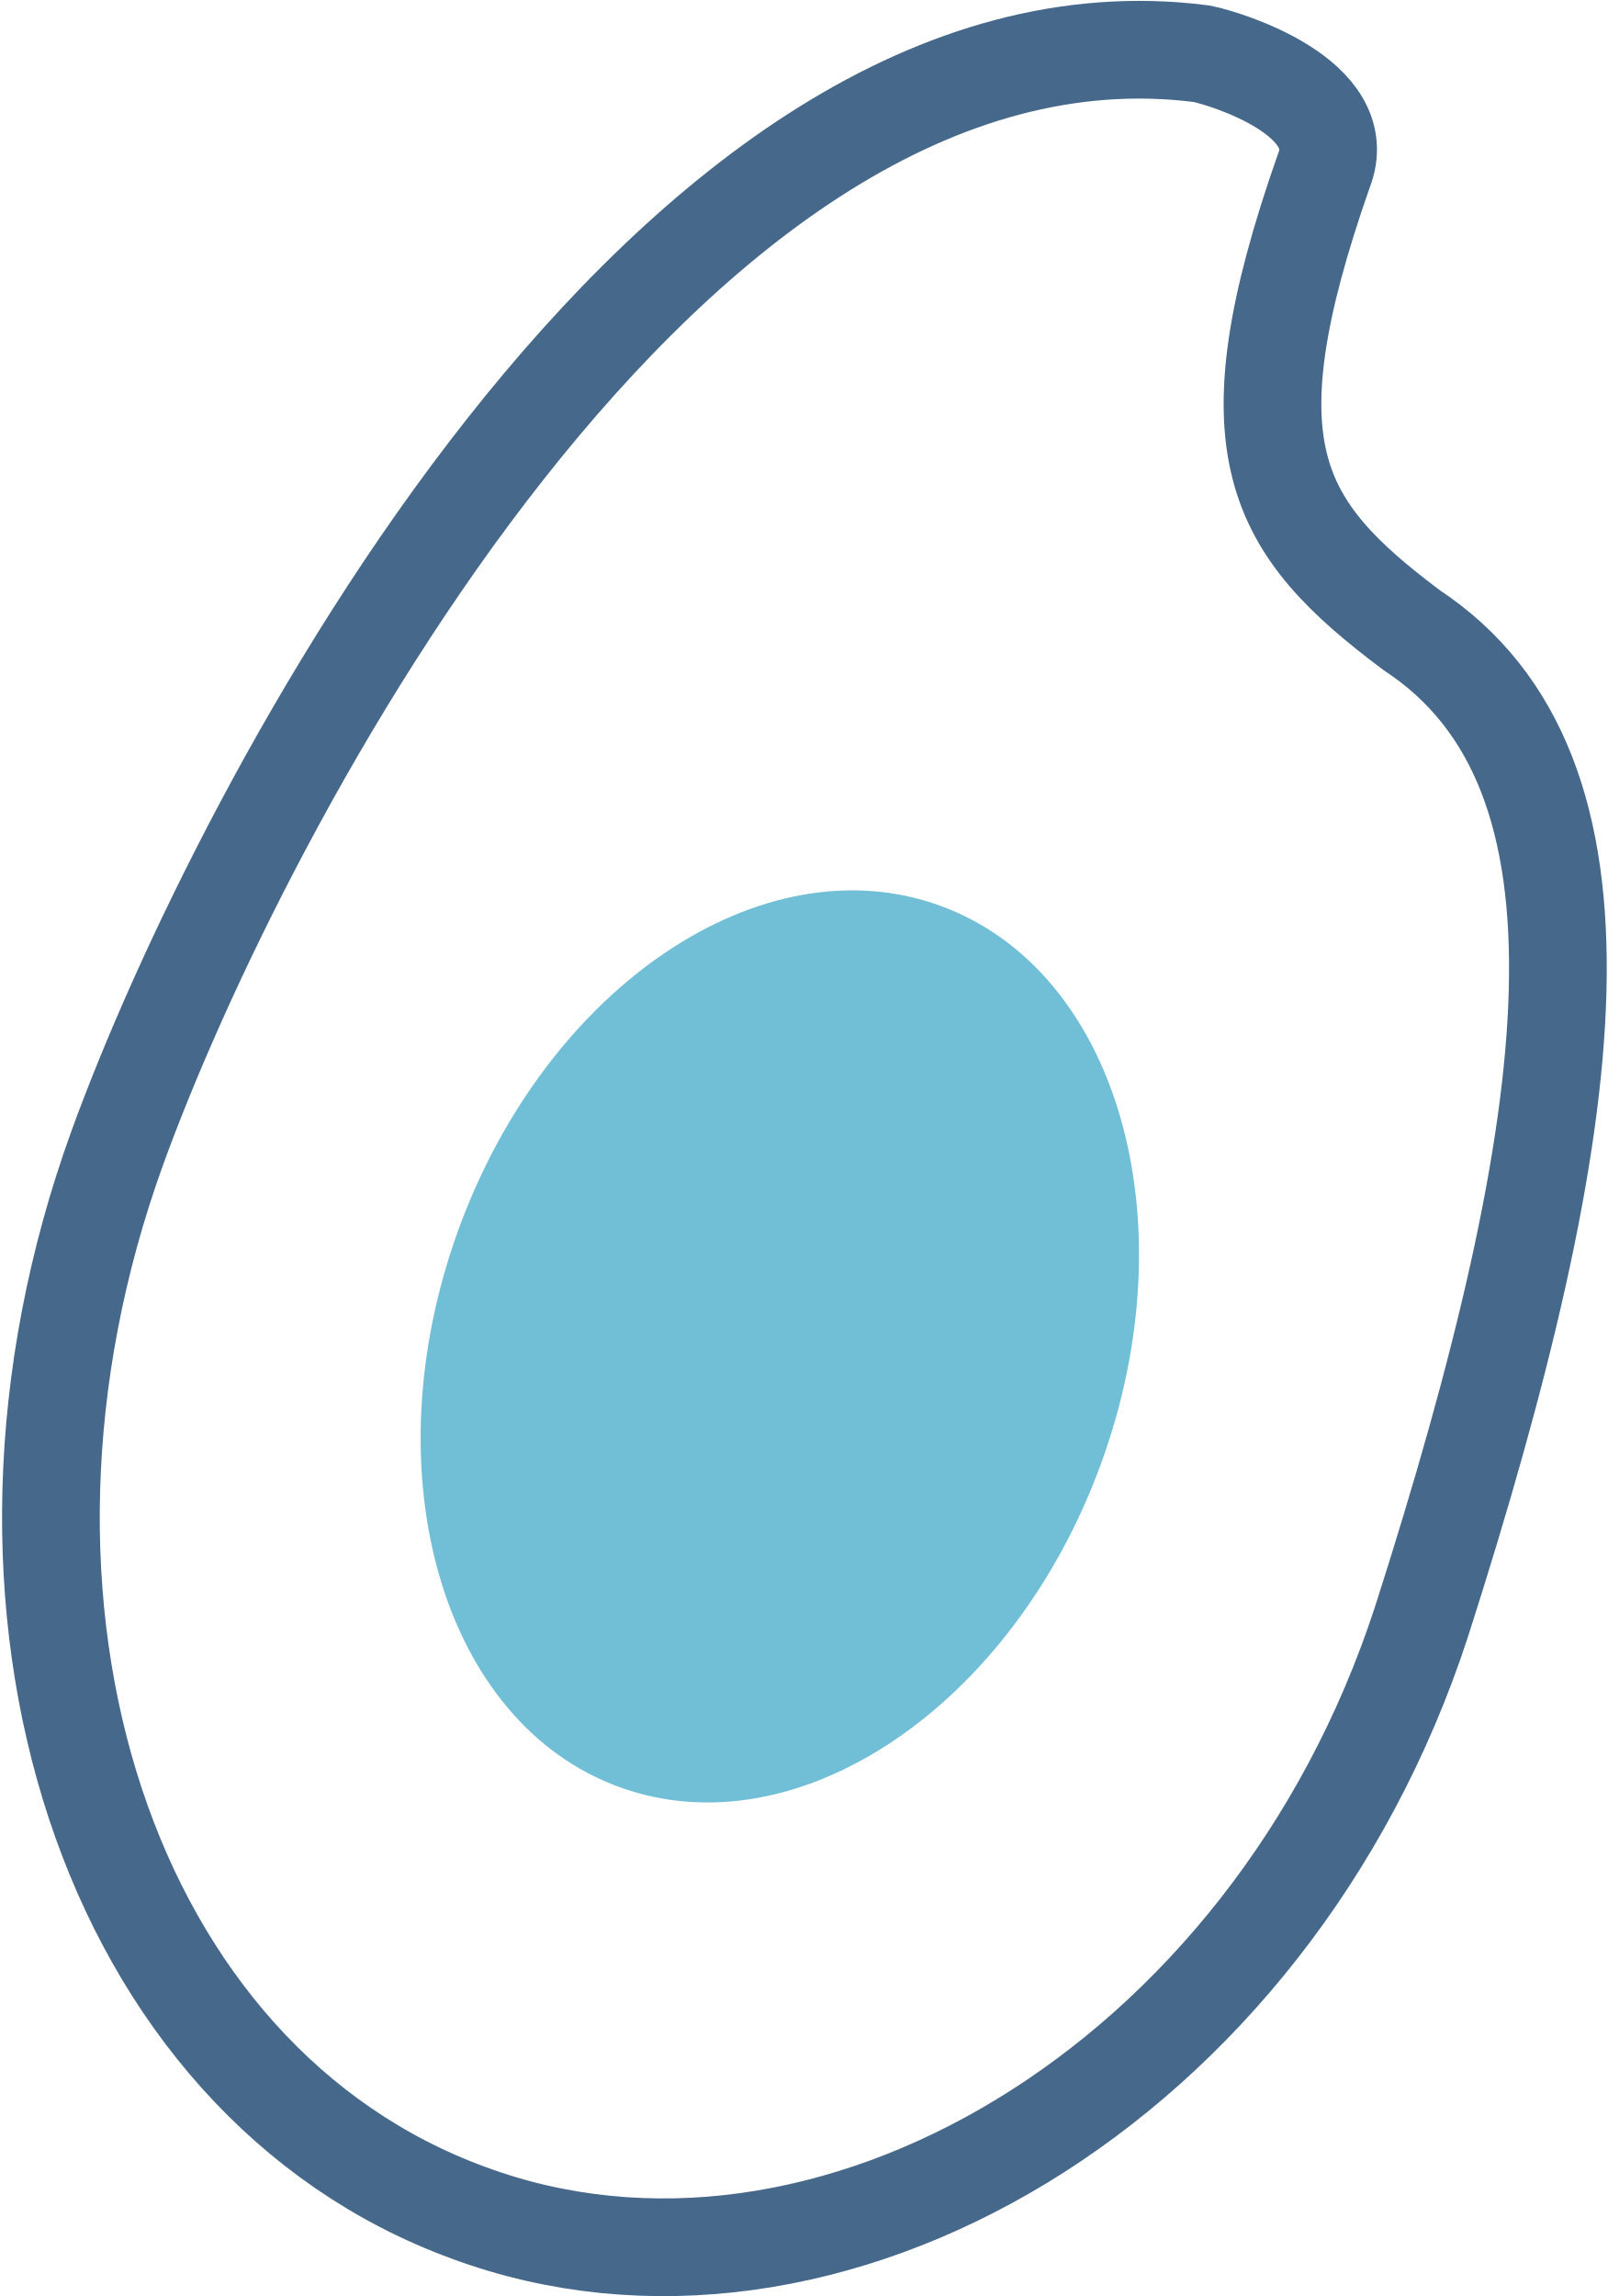
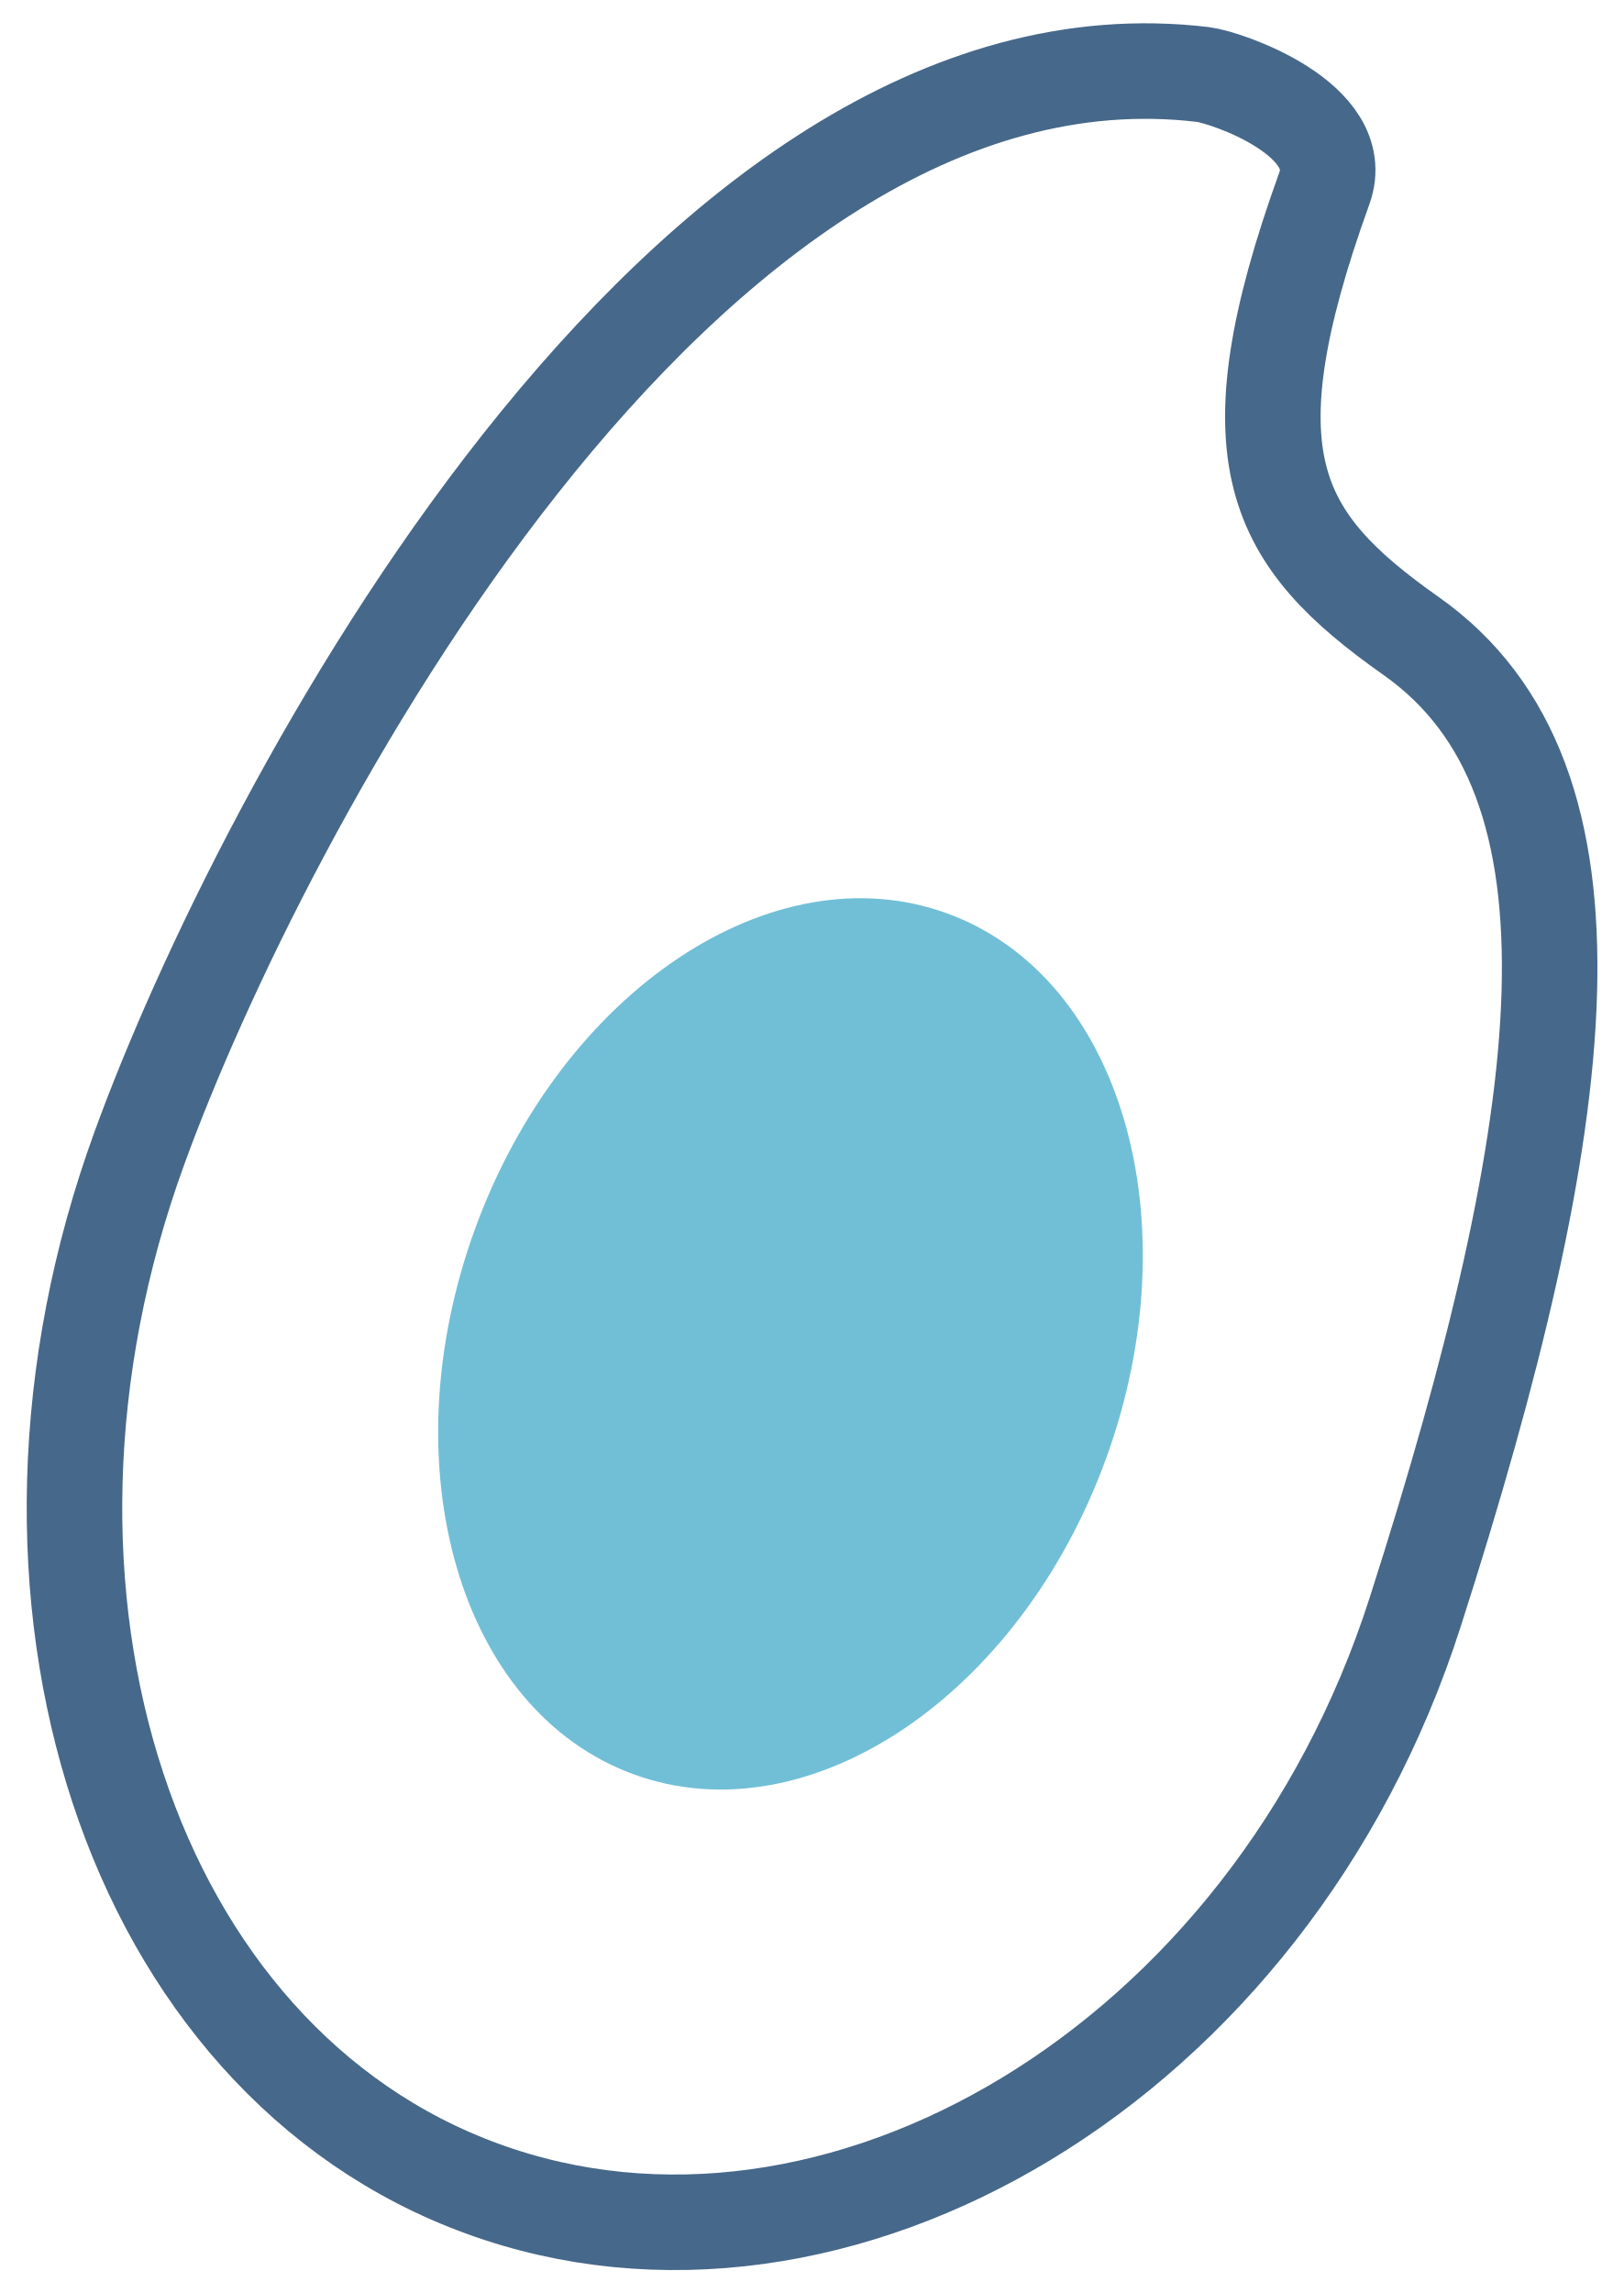
- <svg xmlns="http://www.w3.org/2000/svg" version="1.1" id="レイヤー_1" x="0px" y="0px" viewBox="0 0 32.9 47" style="enable-background:new 0 0 32.9 47;" xml:space="preserve">
+ <svg xmlns="http://www.w3.org/2000/svg" version="1.1" id="レイヤー_1" x="0px" y="0px" viewBox="0 0 34 48" style="enable-background:new 0 0 34 48;" xml:space="preserve">
  <style type="text/css">
	.st0{fill:#71BFD7;}
	.st1{fill:none;stroke:#46688A;stroke-width:2;stroke-miterlimit:10;}
</style>
-   <g>
-     <ellipse transform="matrix(0.342 -0.9397 0.9397 0.342 -15.4433 33.1577)" class="st0" cx="16" cy="27.6" rx="9.6" ry="7" />
-     <path class="st1" d="M29.1,33.2C26,42.7,16.9,48,9.6,45.3C2.2,42.6-1,32.9,2.4,23.5C4.9,16.6,13.7-0.3,24.6,1.1   c0.5,0.1,3.1,0.9,2.5,2.4c-2,5.7-1,7.3,1.8,9.4C33.3,15.8,32.4,22.9,29.1,33.2z" />
-   </g>
+   <ellipse transform="matrix(0.342 -0.9397 0.9397 0.342 -15.5426 34.0635)" class="st0" cx="16.55" cy="28.13" rx="9.59" ry="7.03" />
+   <path class="st1" d="M29.63,33.75c-3.04,9.48-12.14,14.76-19.52,12.07c-7.38-2.68-10.6-12.44-7.19-21.79  C5.44,17.09,14.26,0.25,25.19,1.56c0.49,0.06,3.06,0.94,2.54,2.38c-2.04,5.65-1.05,7.35,1.81,9.37  C33.84,16.33,32.94,23.43,29.63,33.75z" />
</svg>
